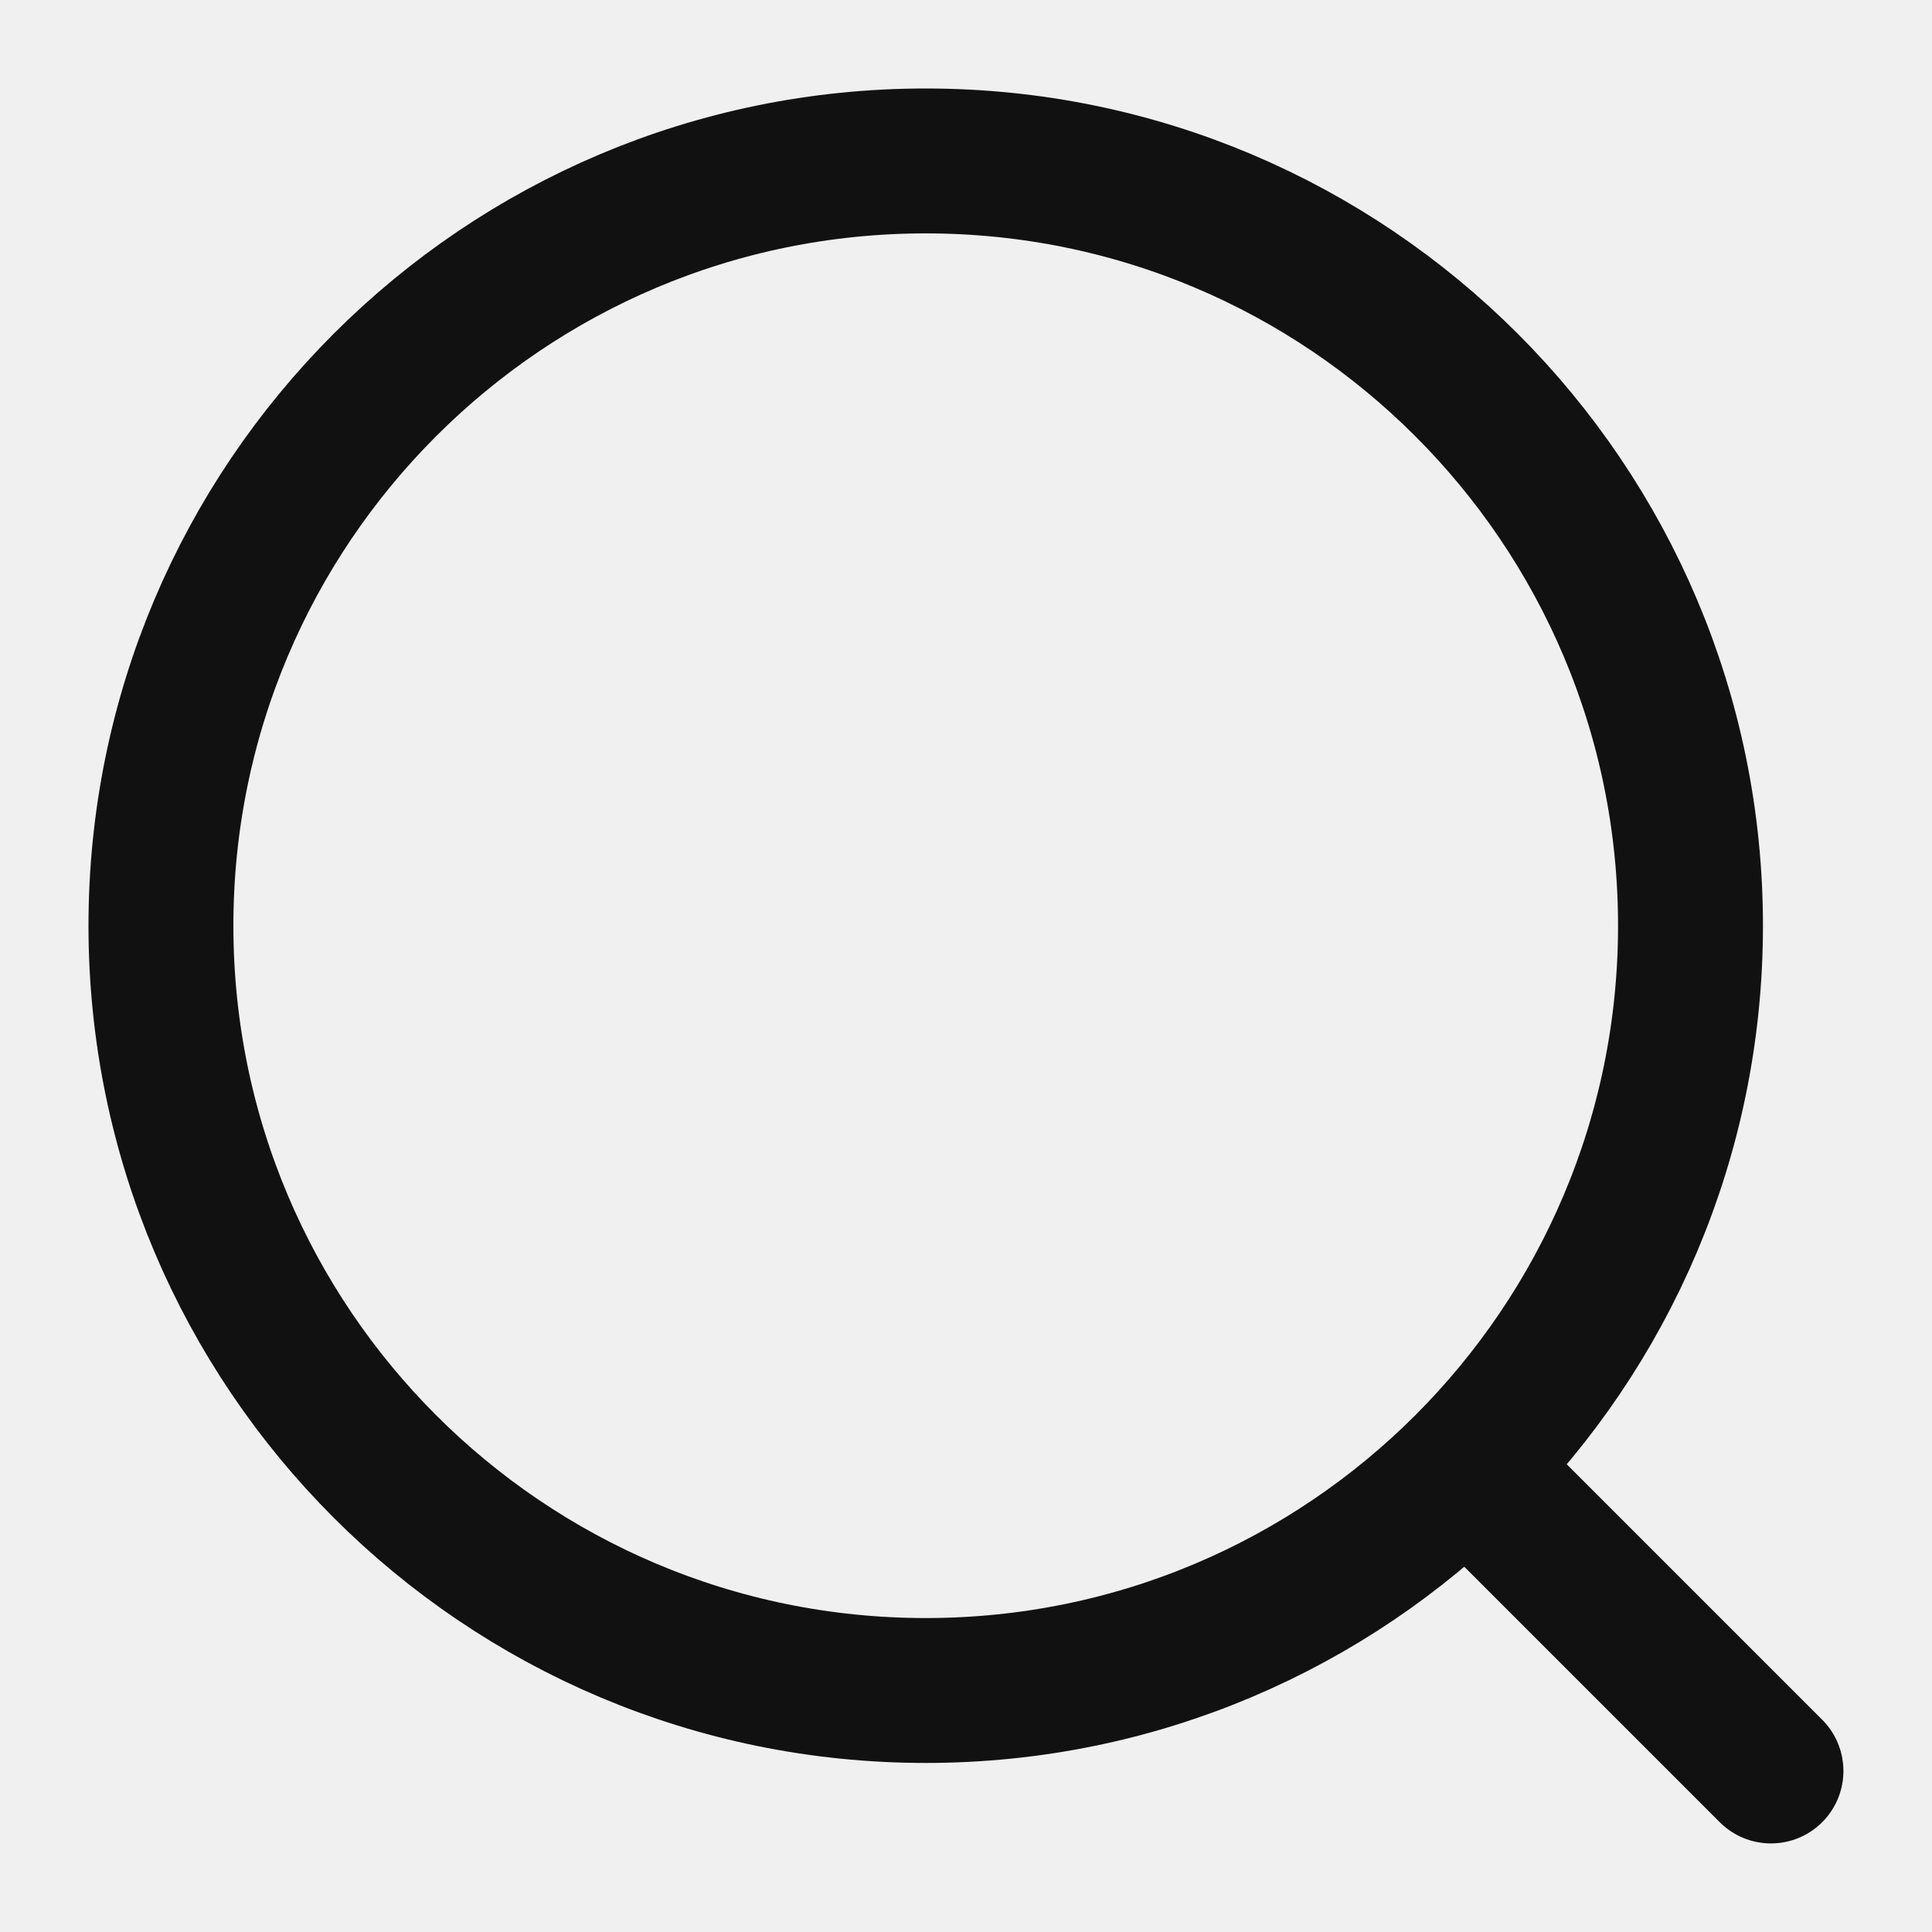
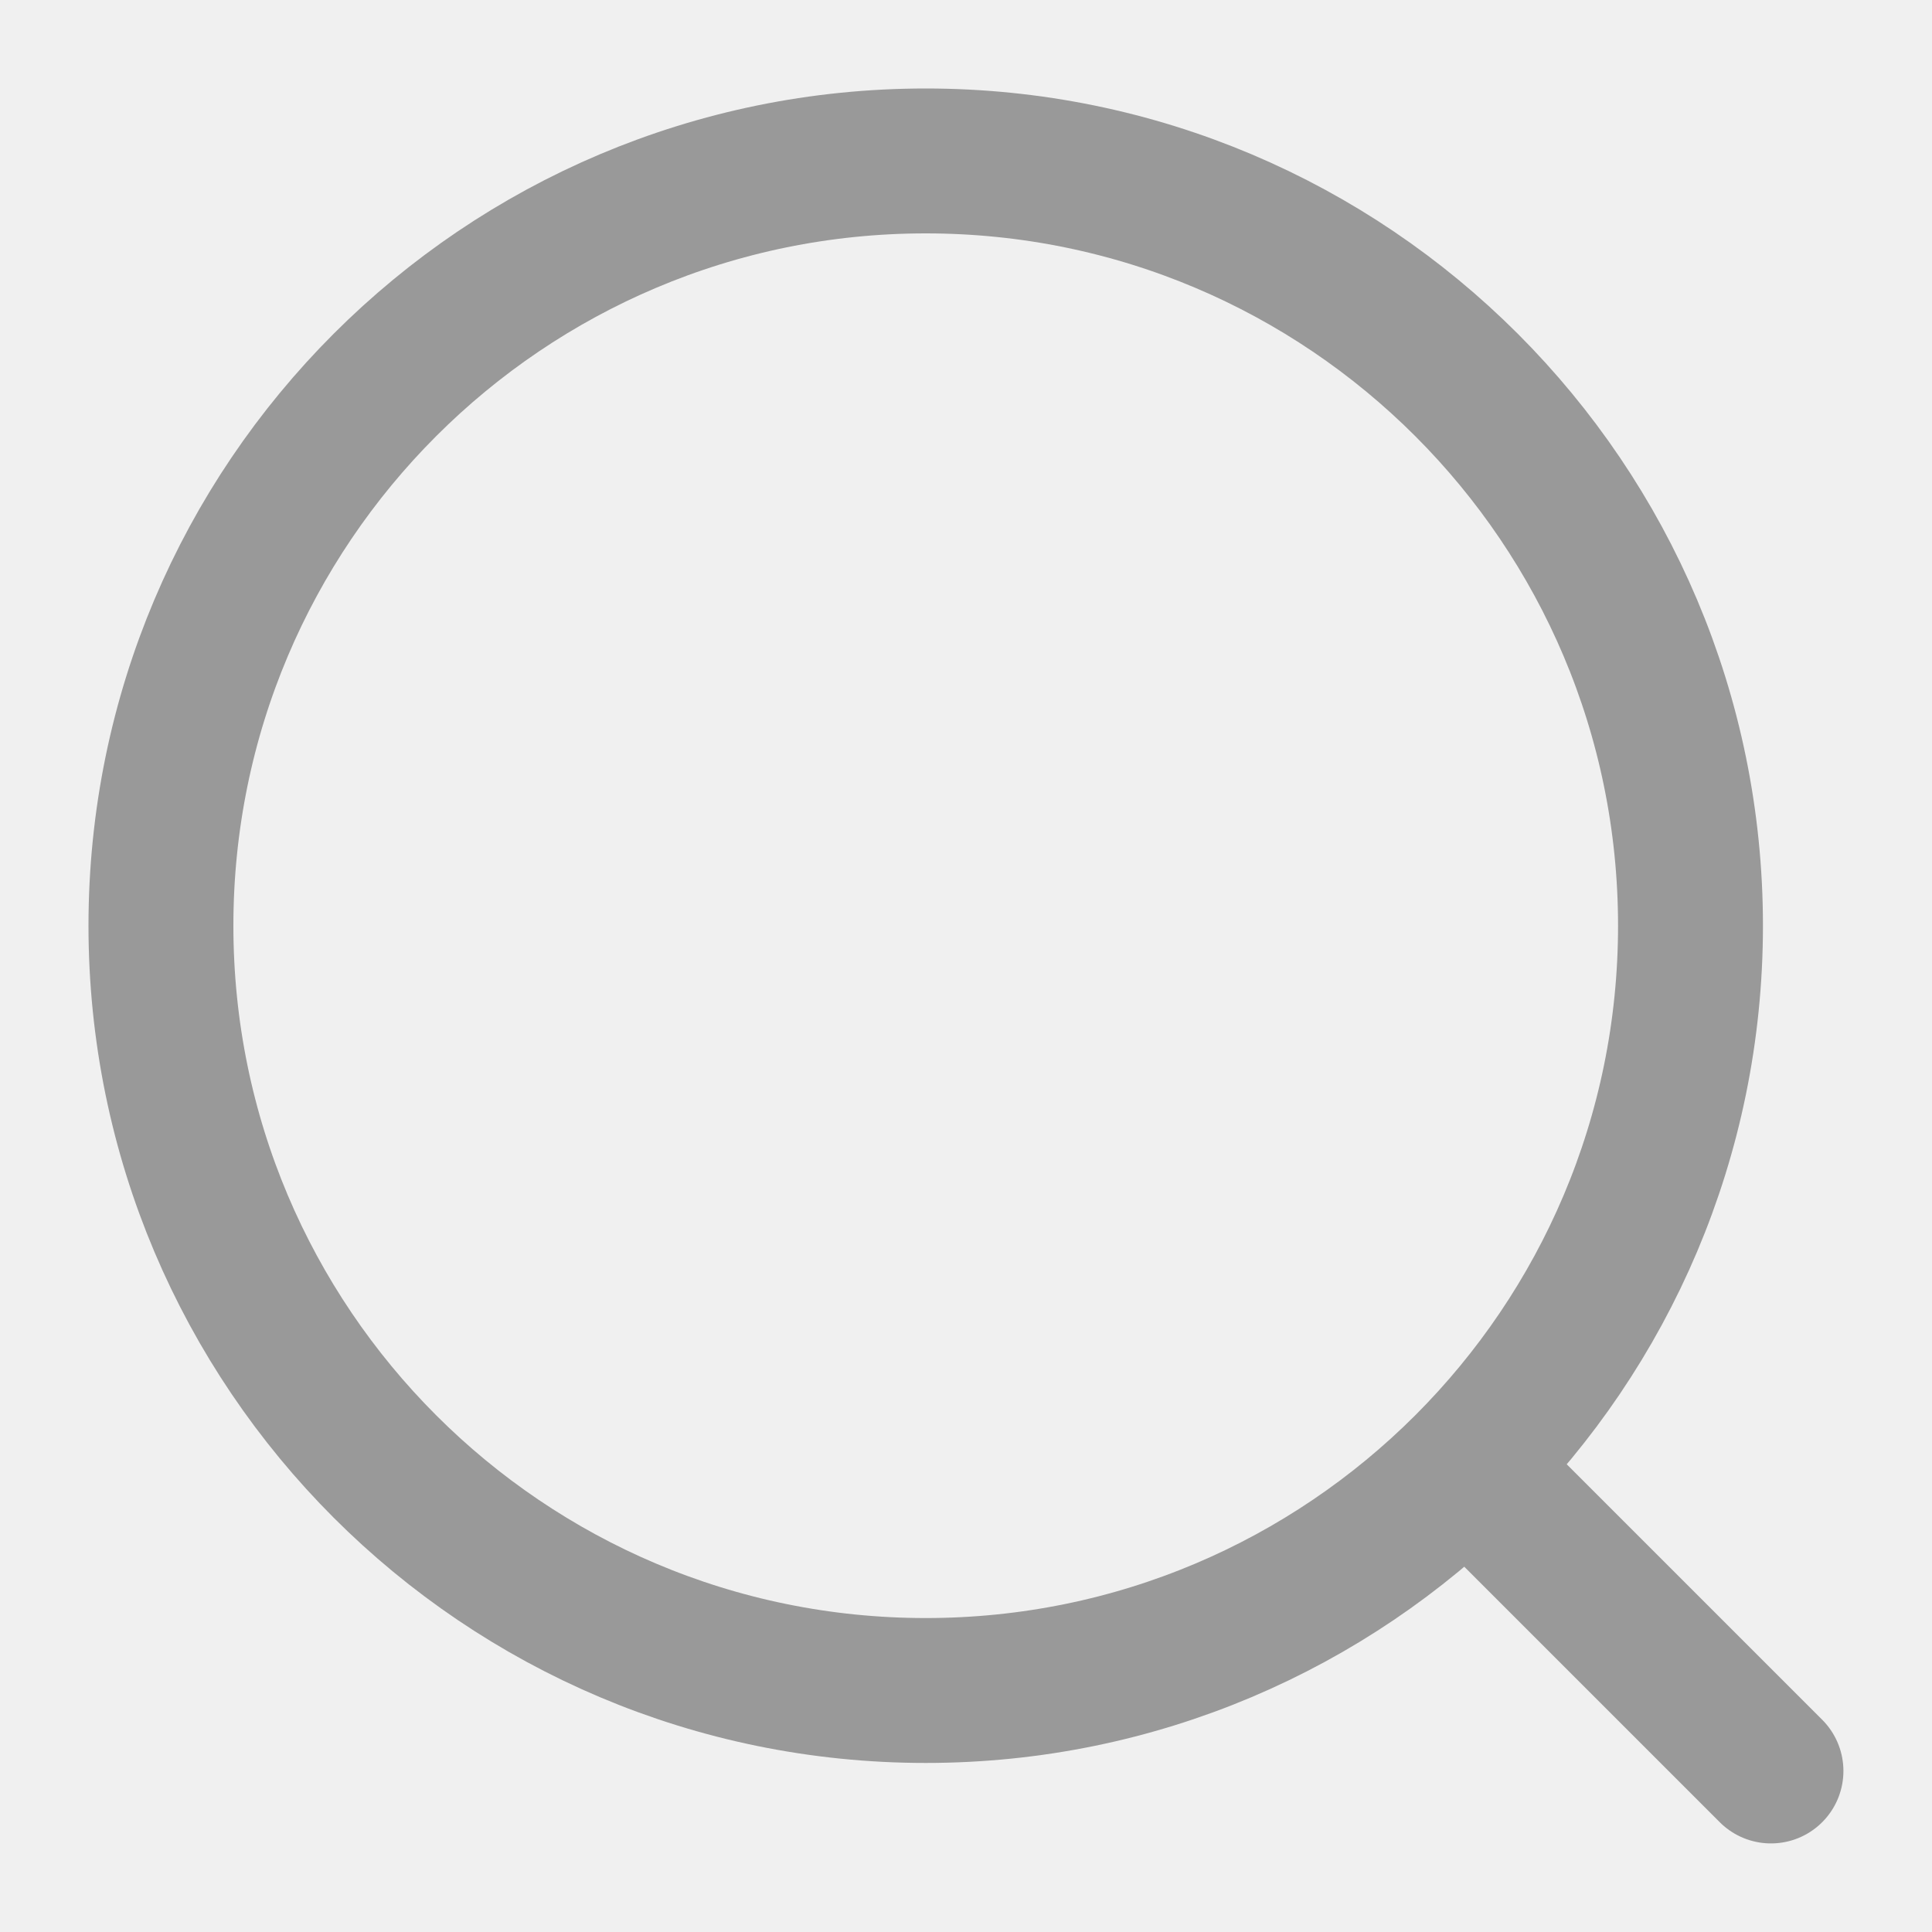
<svg xmlns="http://www.w3.org/2000/svg" width="20" height="20" viewBox="0 0 20 20" fill="none">
  <g clip-path="url(#clip0_862_6462)">
-     <circle cx="9.583" cy="9.583" r="7.917" stroke="#111111" stroke-width="1.5" />
-     <path d="M15.417 15.417L18.333 18.333" stroke="#111111" stroke-width="1.5" stroke-linecap="round" />
+     <circle cx="9.583" cy="9.583" r="7.917" stroke="#999999" stroke-width="1.5" />
+     <path d="M15.417 15.417L18.333 18.333" stroke="#999999" stroke-width="1.5" stroke-linecap="round" />
  </g>
  <defs>
    <clipPath id="clip0_862_6462">
-       <rect width="20" height="20" fill="white" />
+       <rect width="20" height="20" fill="#999999" />
    </clipPath>
  </defs>
</svg>
